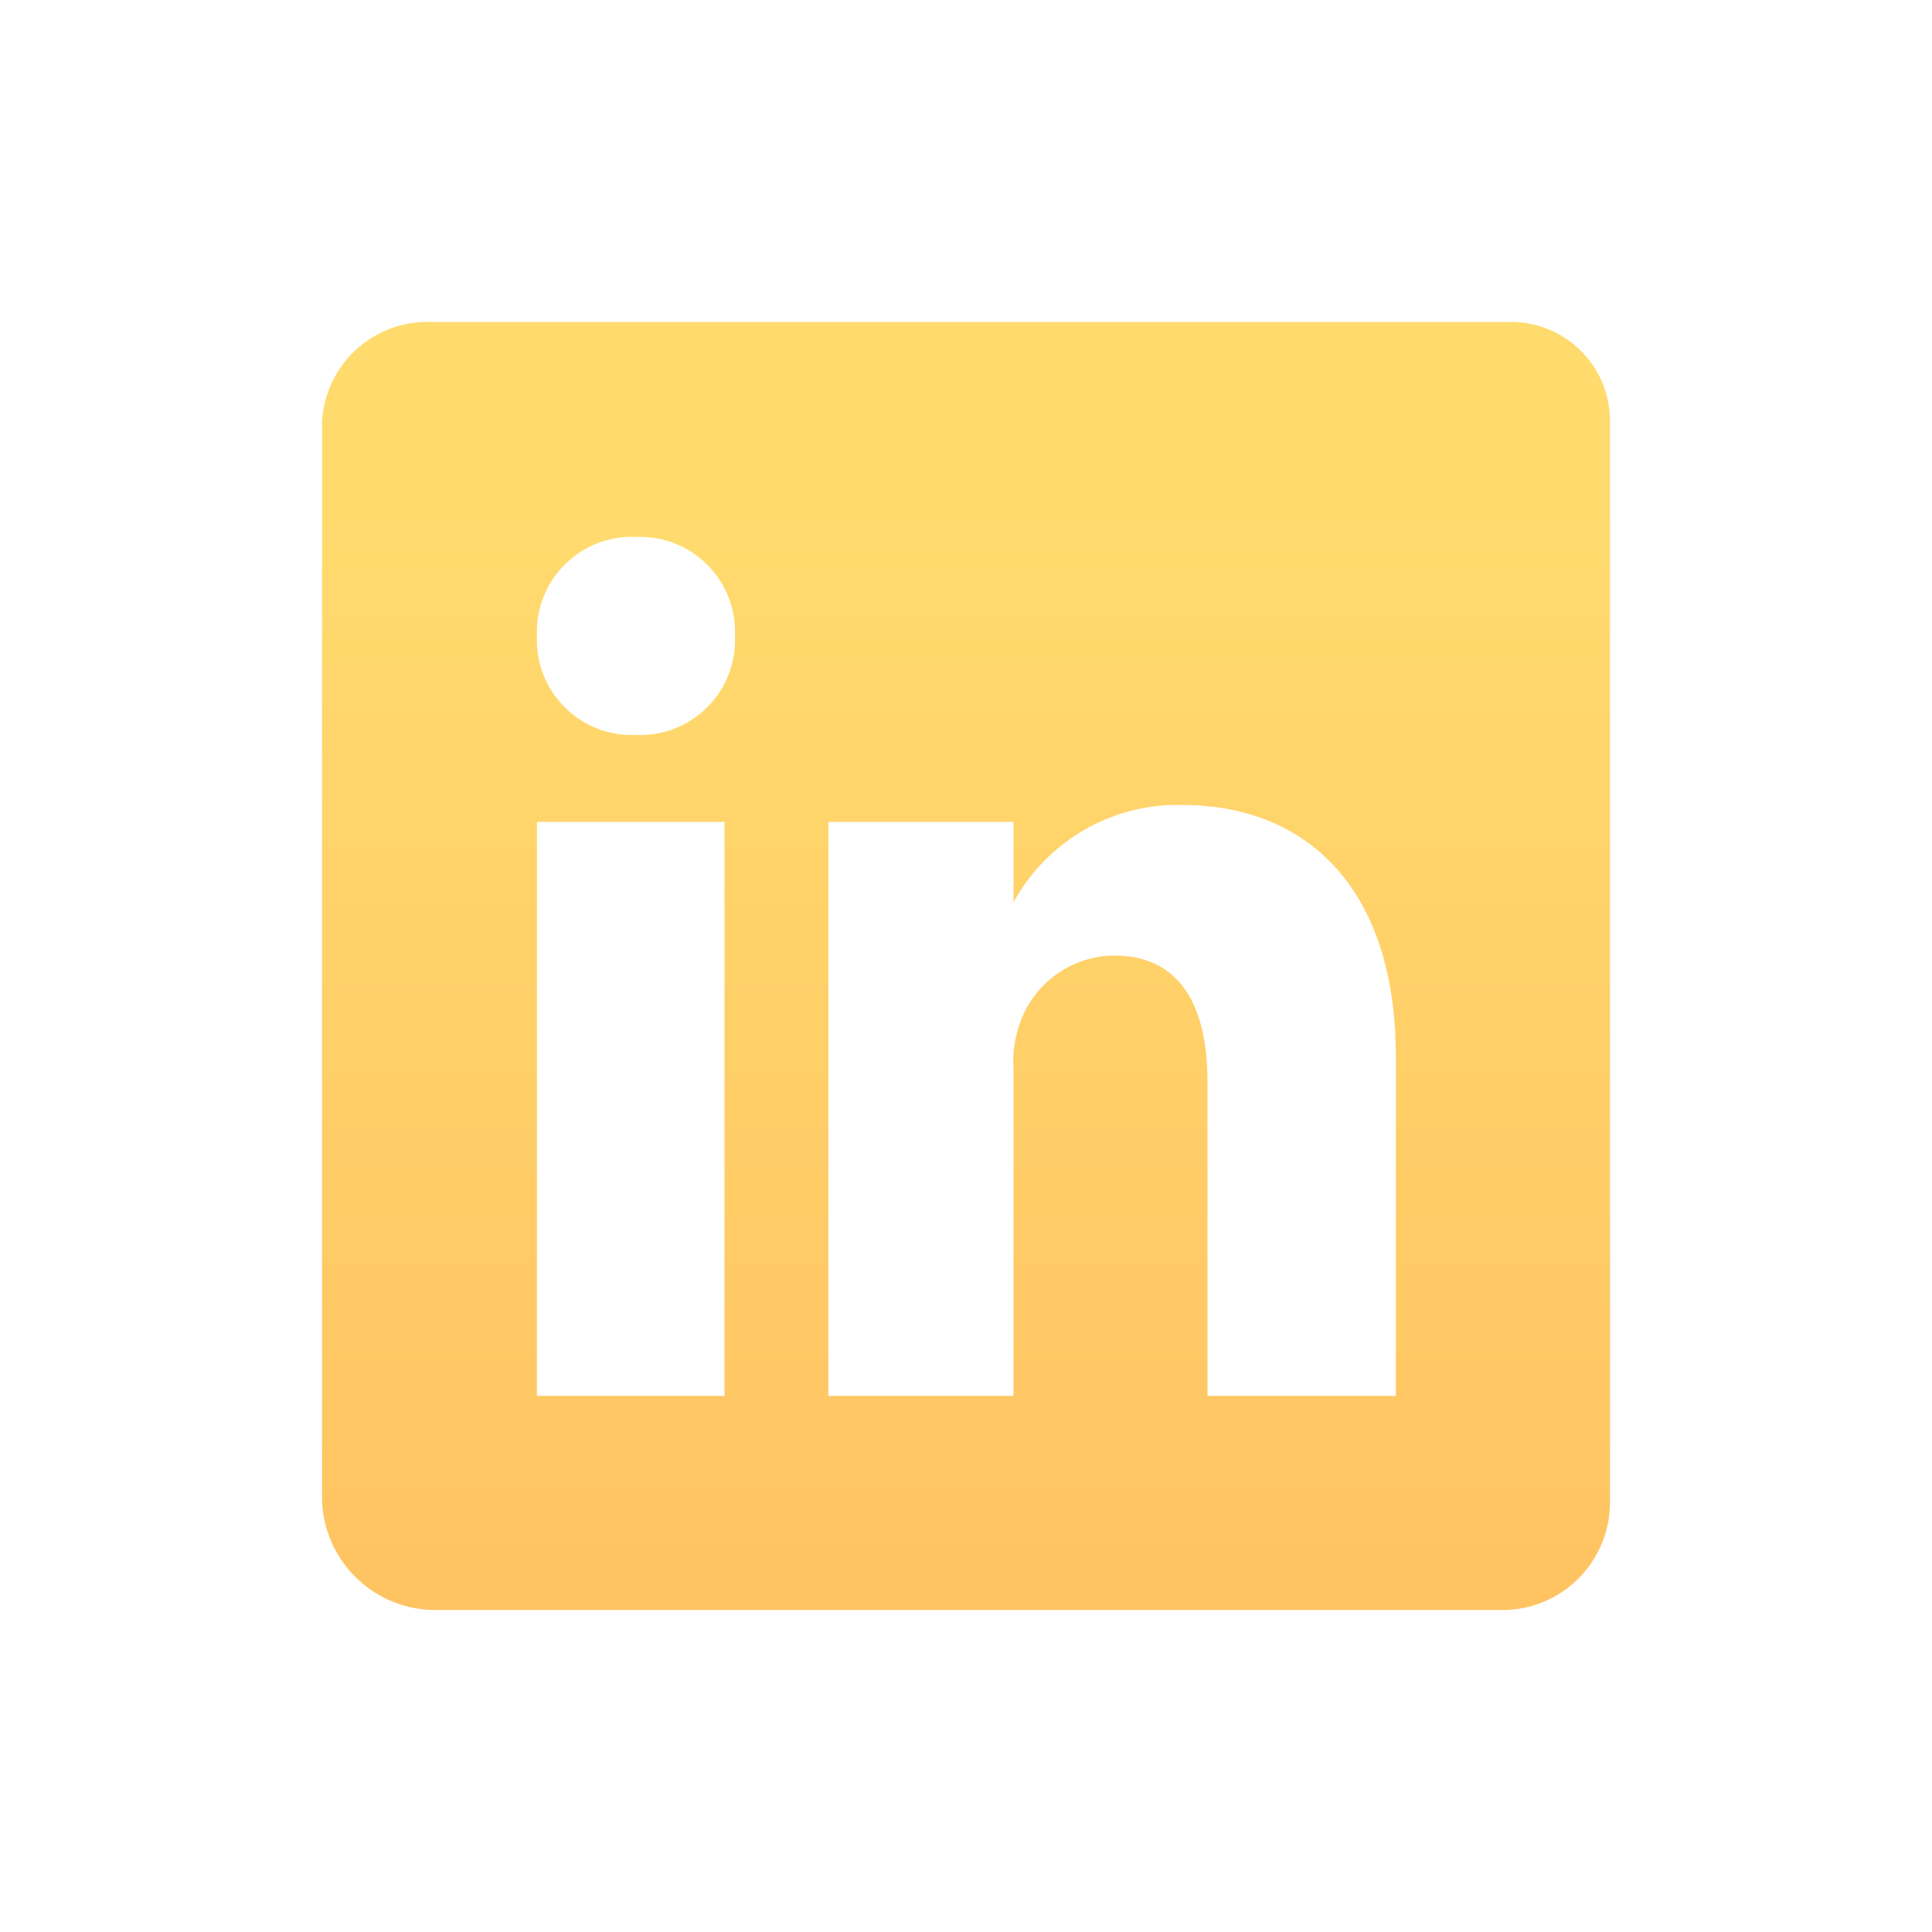
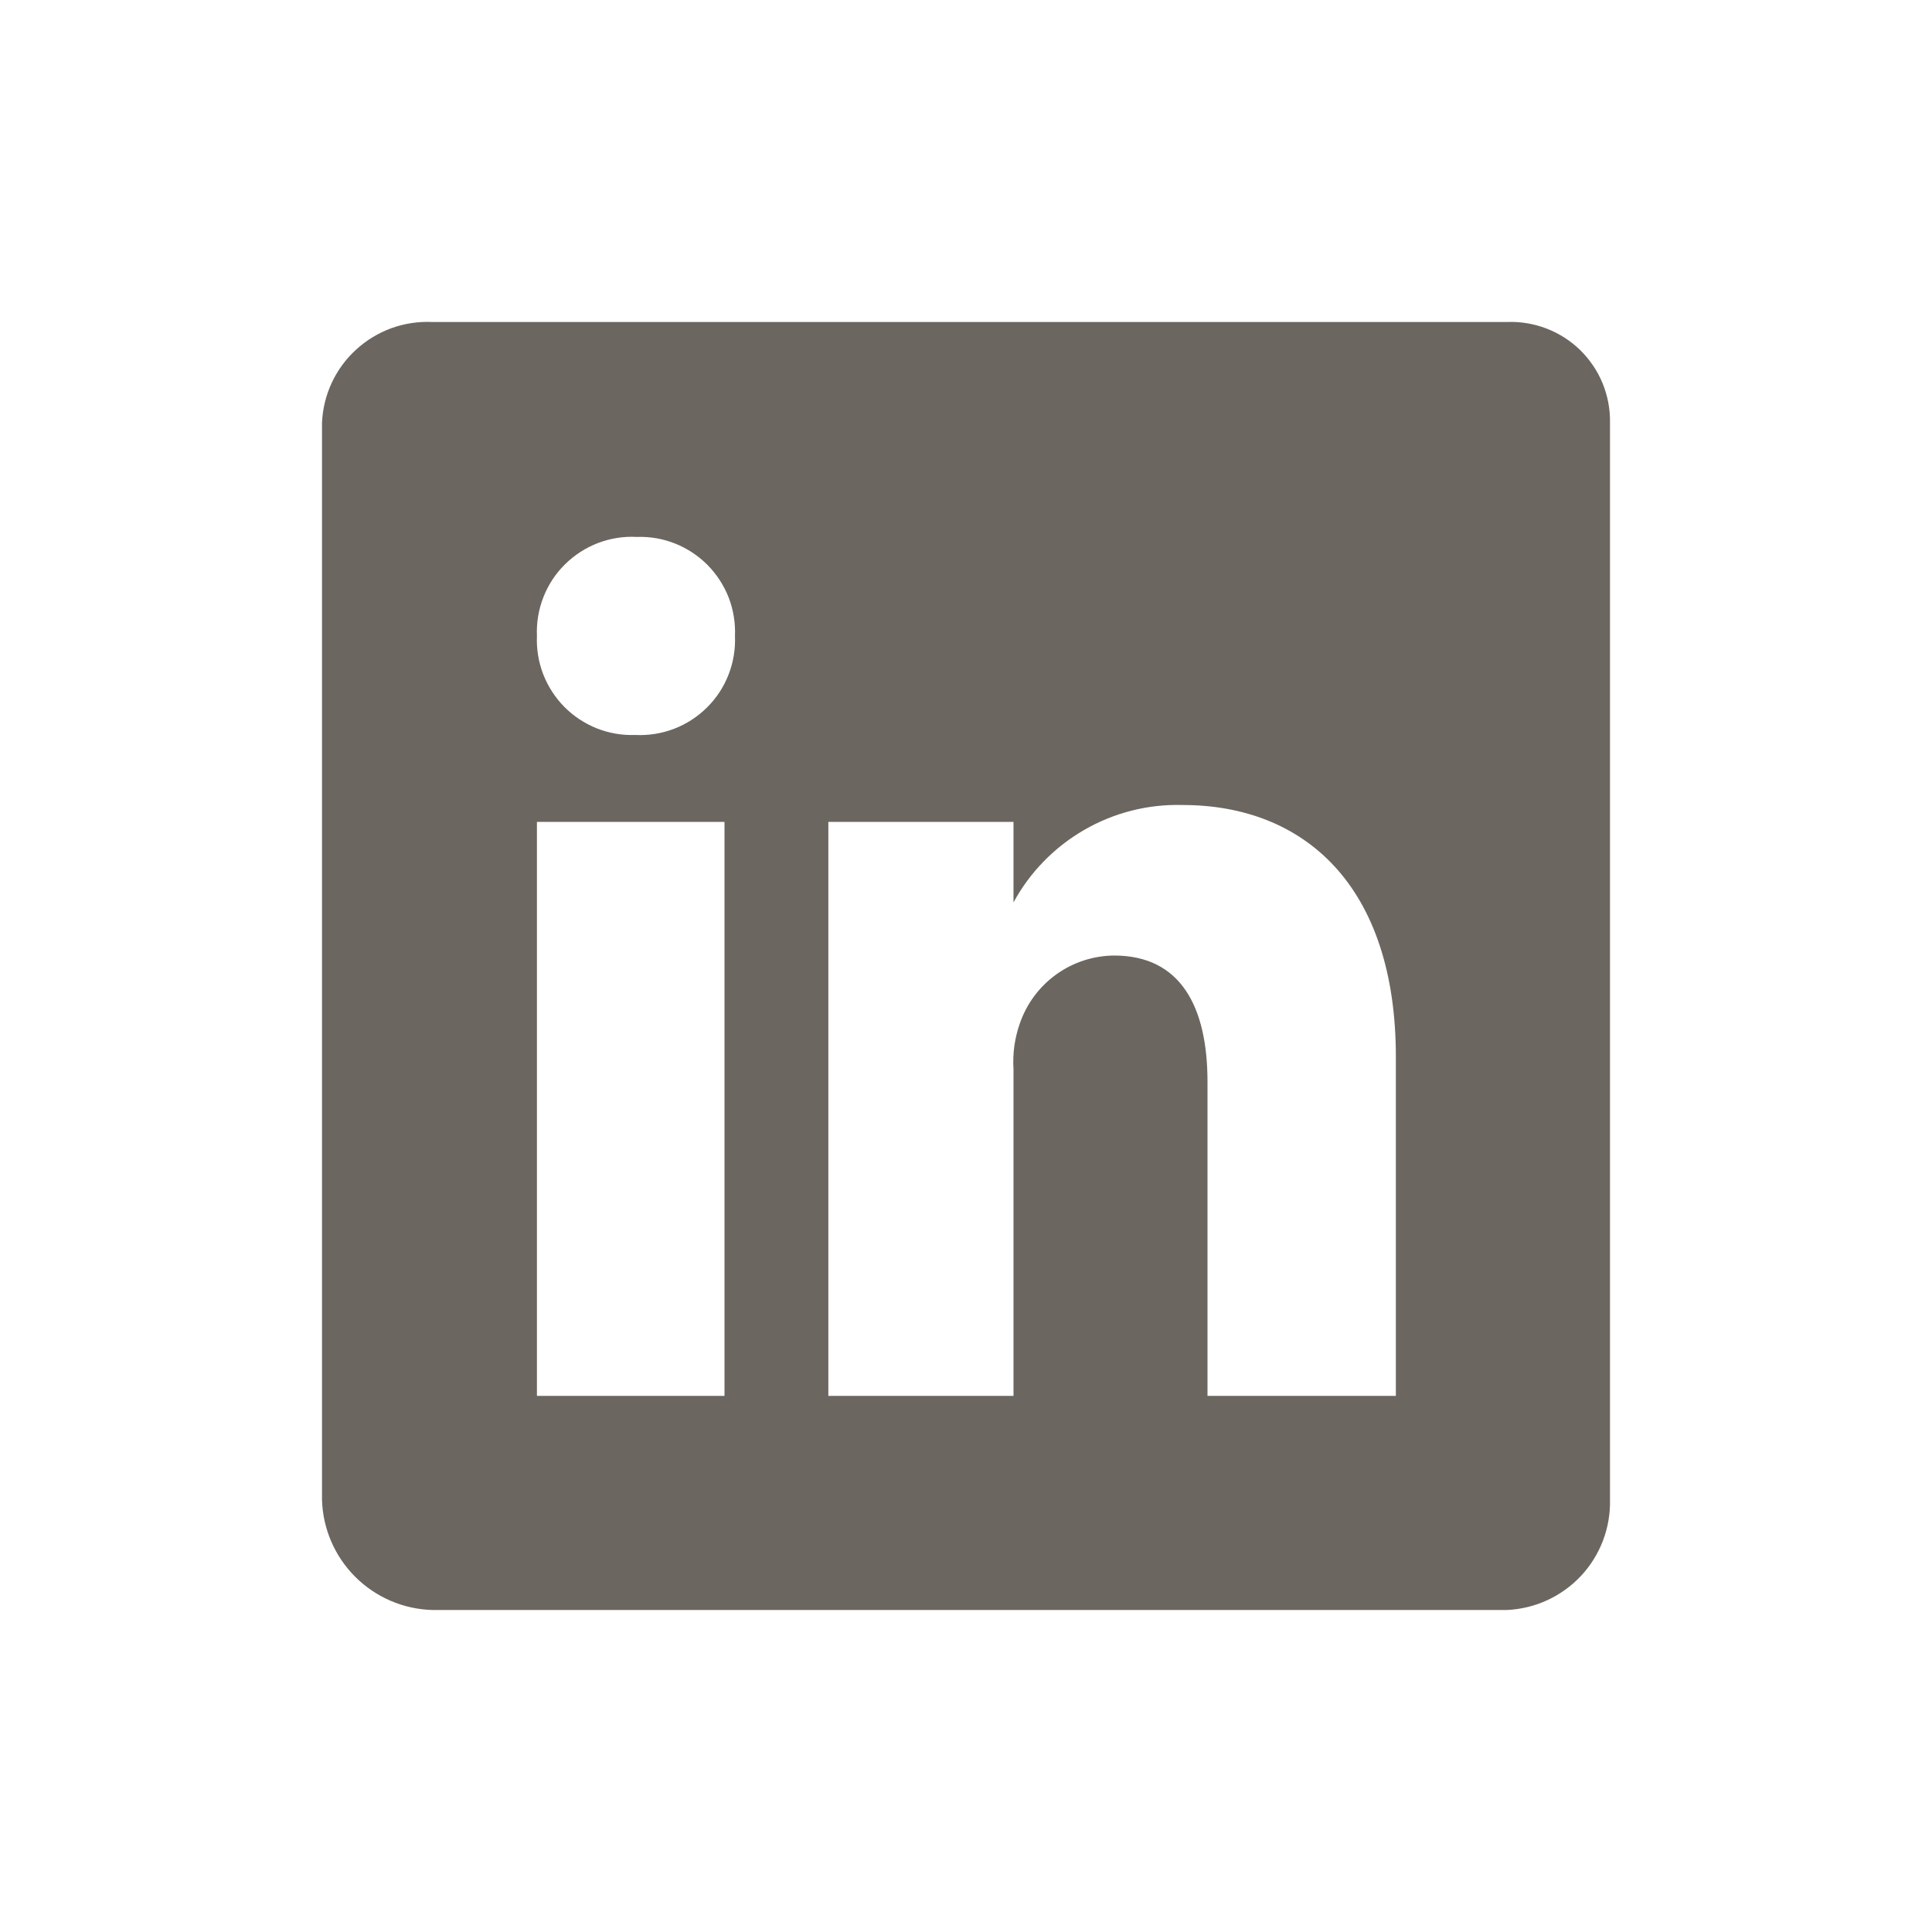
<svg xmlns="http://www.w3.org/2000/svg" viewBox="0 0 24 24" fill="none">
  <defs>
    <linearGradient id="paint0_linear" x1="12" y1="0" x2="12" y2="24" gradientUnits="userSpaceOnUse">
-       <stop offset="0.259" stop-color="#FFDB6E" />
-       <stop offset="1" stop-color="#FFBC5E" />
+       <stop offset="0.259" stop-color="#6c6660" />
+       <stop offset="1" stop-color="#6c6660" />
    </linearGradient>
  </defs>
  <g id="SVGRepo_iconCarrier">
    <path d="M18.72 4H5.37C5.198 3.992 5.026 4.018 4.864 4.076C4.702 4.135 4.553 4.225 4.426 4.341C4.298 4.457 4.195 4.597 4.122 4.753C4.049 4.909 4.008 5.078 4 5.25V18.63C4.01 18.99 4.158 19.333 4.412 19.587C4.667 19.842 5.01 19.99 5.37 20H18.72C19.07 19.984 19.4 19.832 19.64 19.576C19.879 19.32 20.008 18.98 20 18.63V5.25C20.003 5.082 19.971 4.916 19.908 4.761C19.844 4.606 19.749 4.466 19.63 4.349C19.51 4.232 19.367 4.141 19.211 4.081C19.054 4.021 18.887 3.993 18.72 4ZM9 17.34H6.67V10.21H9V17.34ZM7.89 9.13C7.727 9.136 7.565 9.108 7.414 9.048C7.263 8.988 7.126 8.897 7.011 8.782C6.897 8.666 6.807 8.528 6.748 8.376C6.69 8.225 6.663 8.063 6.67 7.9C6.663 7.736 6.69 7.572 6.75 7.419C6.81 7.265 6.901 7.126 7.018 7.011C7.135 6.895 7.274 6.805 7.428 6.746C7.582 6.687 7.746 6.661 7.91 6.67C8.073 6.664 8.235 6.692 8.386 6.752C8.537 6.812 8.674 6.903 8.789 7.018C8.903 7.134 8.993 7.272 9.052 7.423C9.11 7.575 9.137 7.737 9.13 7.9C9.137 8.064 9.11 8.228 9.05 8.381C8.99 8.535 8.899 8.674 8.782 8.789C8.665 8.905 8.526 8.995 8.372 9.054C8.218 9.113 8.054 9.138 7.89 9.13ZM17.34 17.34H15V13.44C15 12.51 14.67 11.87 13.84 11.87C13.582 11.872 13.331 11.954 13.122 12.104C12.912 12.255 12.755 12.466 12.67 12.71C12.605 12.893 12.578 13.086 12.59 13.28V17.34H10.29V10.21H12.59V11.21C12.794 10.834 13.099 10.523 13.469 10.309C13.84 10.095 14.262 9.988 14.69 10C16.2 10 17.34 11 17.34 13.13V17.34Z" fill="url(#paint0_linear)" />
  </g>
</svg>
